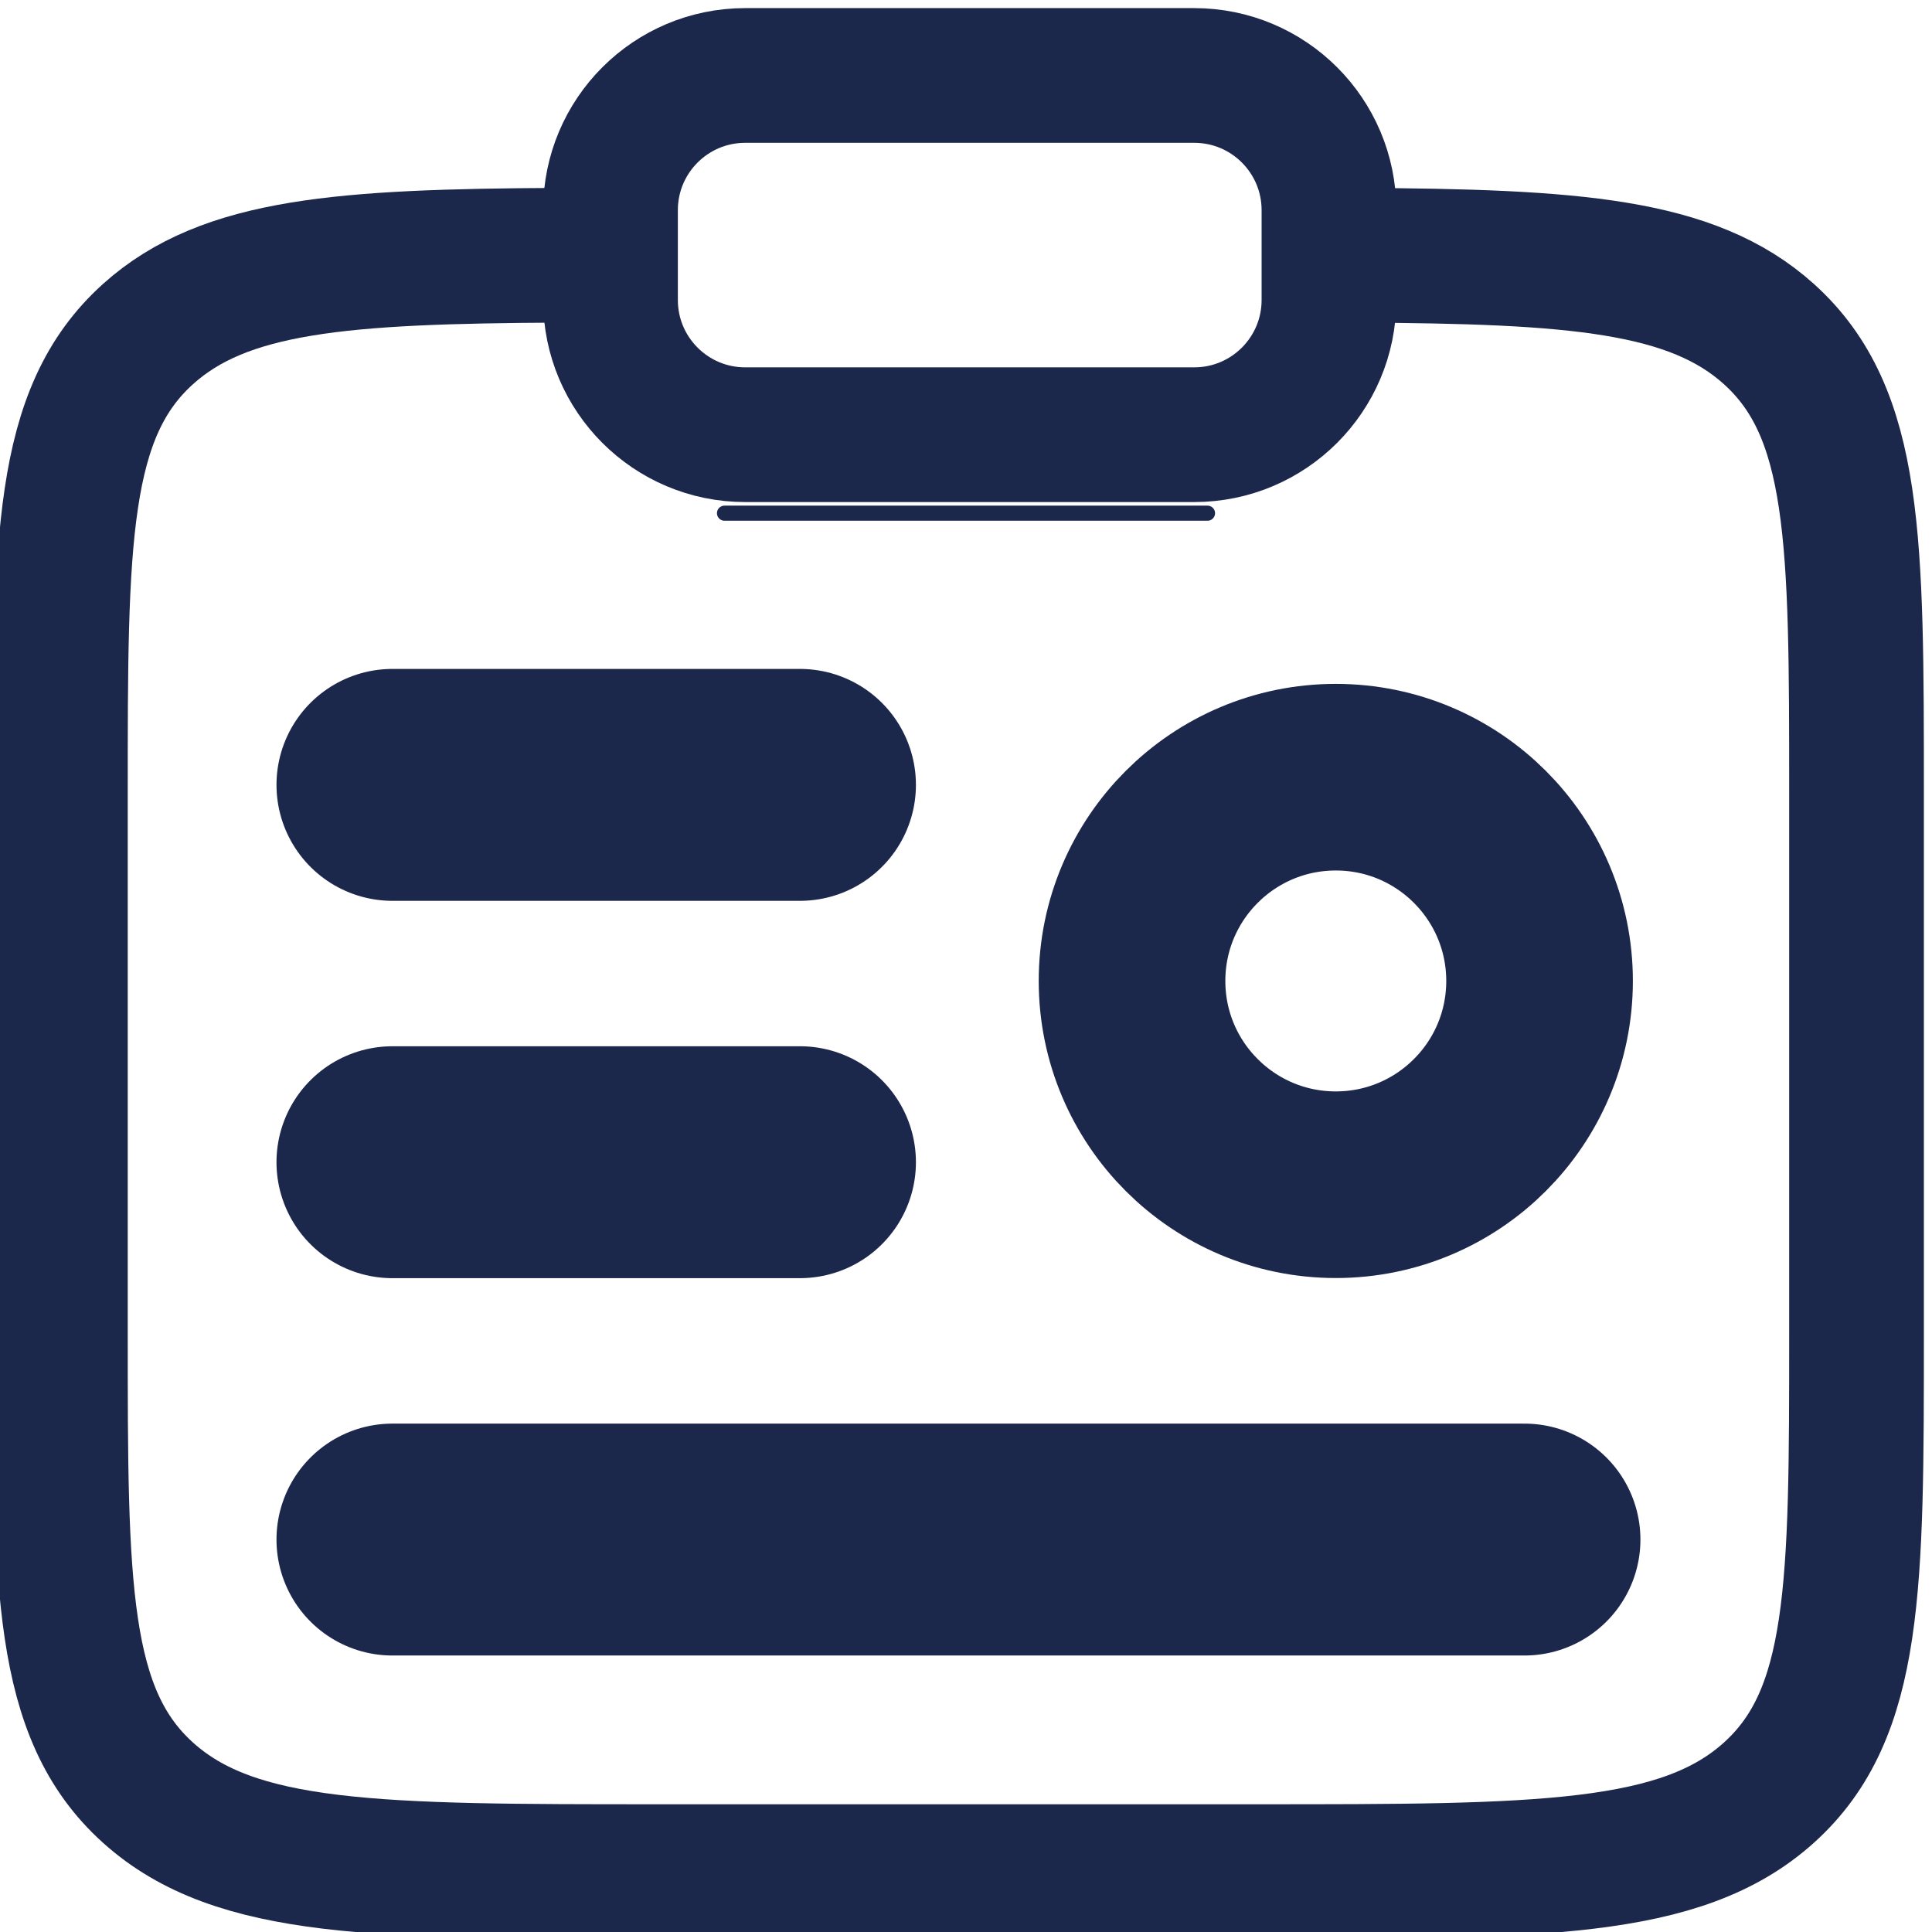
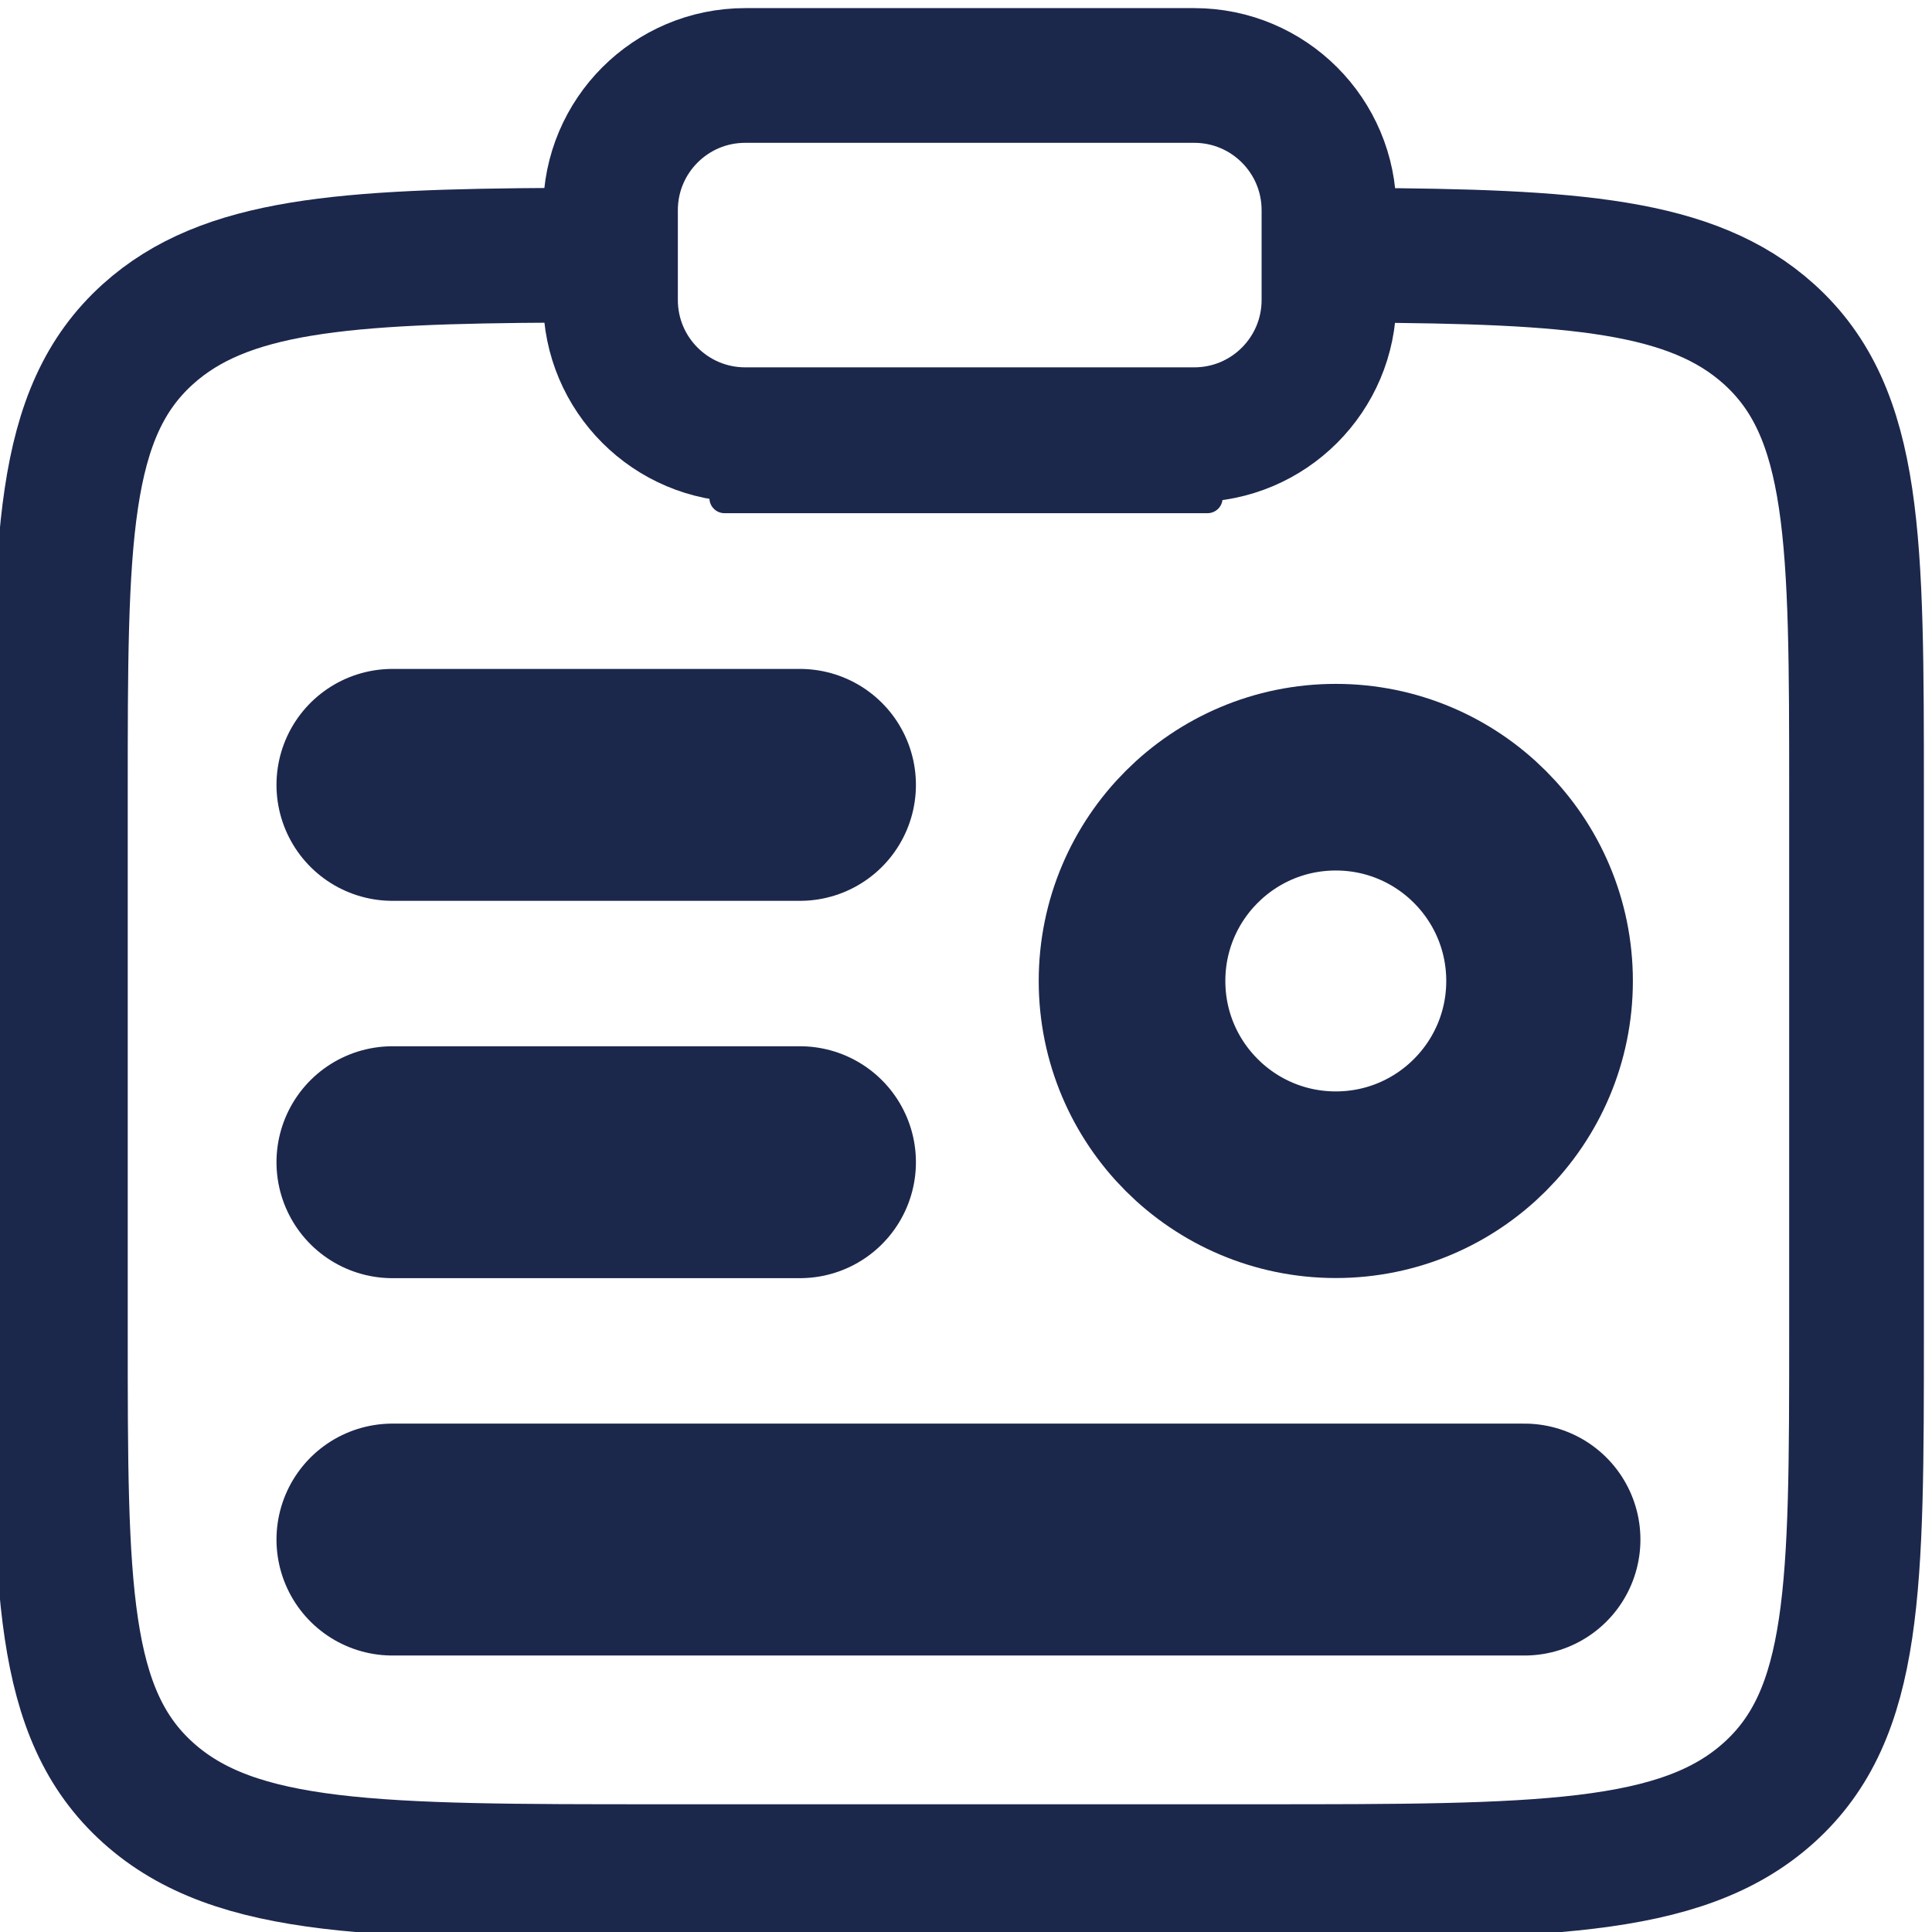
<svg xmlns="http://www.w3.org/2000/svg" width="128" height="128" viewBox="0 0 128 128">
  <g id="g1">
    <path id="path1" fill="none" stroke="#1c274c" stroke-width="8.925" d="M 89.944 16.911 C 104.324 16.984 112.111 17.557 117.191 22.129 C 123 27.357 123 35.772 123 52.601 L 123 88.3 C 123 105.129 123 113.544 117.191 118.772 C 111.382 124 102.032 124 83.333 124 L 43.667 124 C 24.968 124 15.618 124 9.809 118.772 C 4 113.544 4 105.129 4 88.3 L 4 52.601 C 4 35.772 4 27.357 9.809 22.129 C 14.889 17.557 22.676 16.984 37.056 16.911" />
    <path id="path2" fill="none" stroke="#1c274c" stroke-width="15.364" stroke-linecap="round" d="M 26 77 L 53 76.999" />
    <path id="path3" fill="none" stroke="#1c274c" stroke-width="15.364" stroke-linecap="round" d="M 26 52 L 53 52" />
    <path id="path4" fill="none" stroke="#1c274c" stroke-width="15.364" stroke-linecap="round" d="M 26 102 L 101 102" />
    <path id="path5" fill="none" stroke="#1c274c" stroke-width="12.364" stroke-linecap="round" d="M 102 64.991 C 102 57.535 95.956 51.491 88.5 51.491 C 81.044 51.491 75 57.535 75 64.991 C 75 72.447 81.044 78.491 88.5 78.491 C 95.956 78.491 102 72.447 102 64.991 Z" />
-     <path id="path6" fill="none" stroke="#1c274c" stroke-linecap="round" d="M 48 34 L 80 34" />
+     <path id="path6" fill="none" stroke="#1c274c" stroke-width="2" stroke-linecap="round" d="M 48 33 L 80 33" />
    <path id="path7" fill="none" stroke="#1c274c" stroke-width="8.925" d="M 40.447 13.925 C 40.447 8.996 44.443 5 49.372 5 L 79.122 5 C 84.051 5 88.047 8.996 88.047 13.925 L 88.047 19.875 C 88.047 24.804 84.051 28.8 79.122 28.8 L 49.372 28.8 C 44.443 28.8 40.447 24.804 40.447 19.875 L 40.447 13.925 Z" />
  </g>
</svg>
